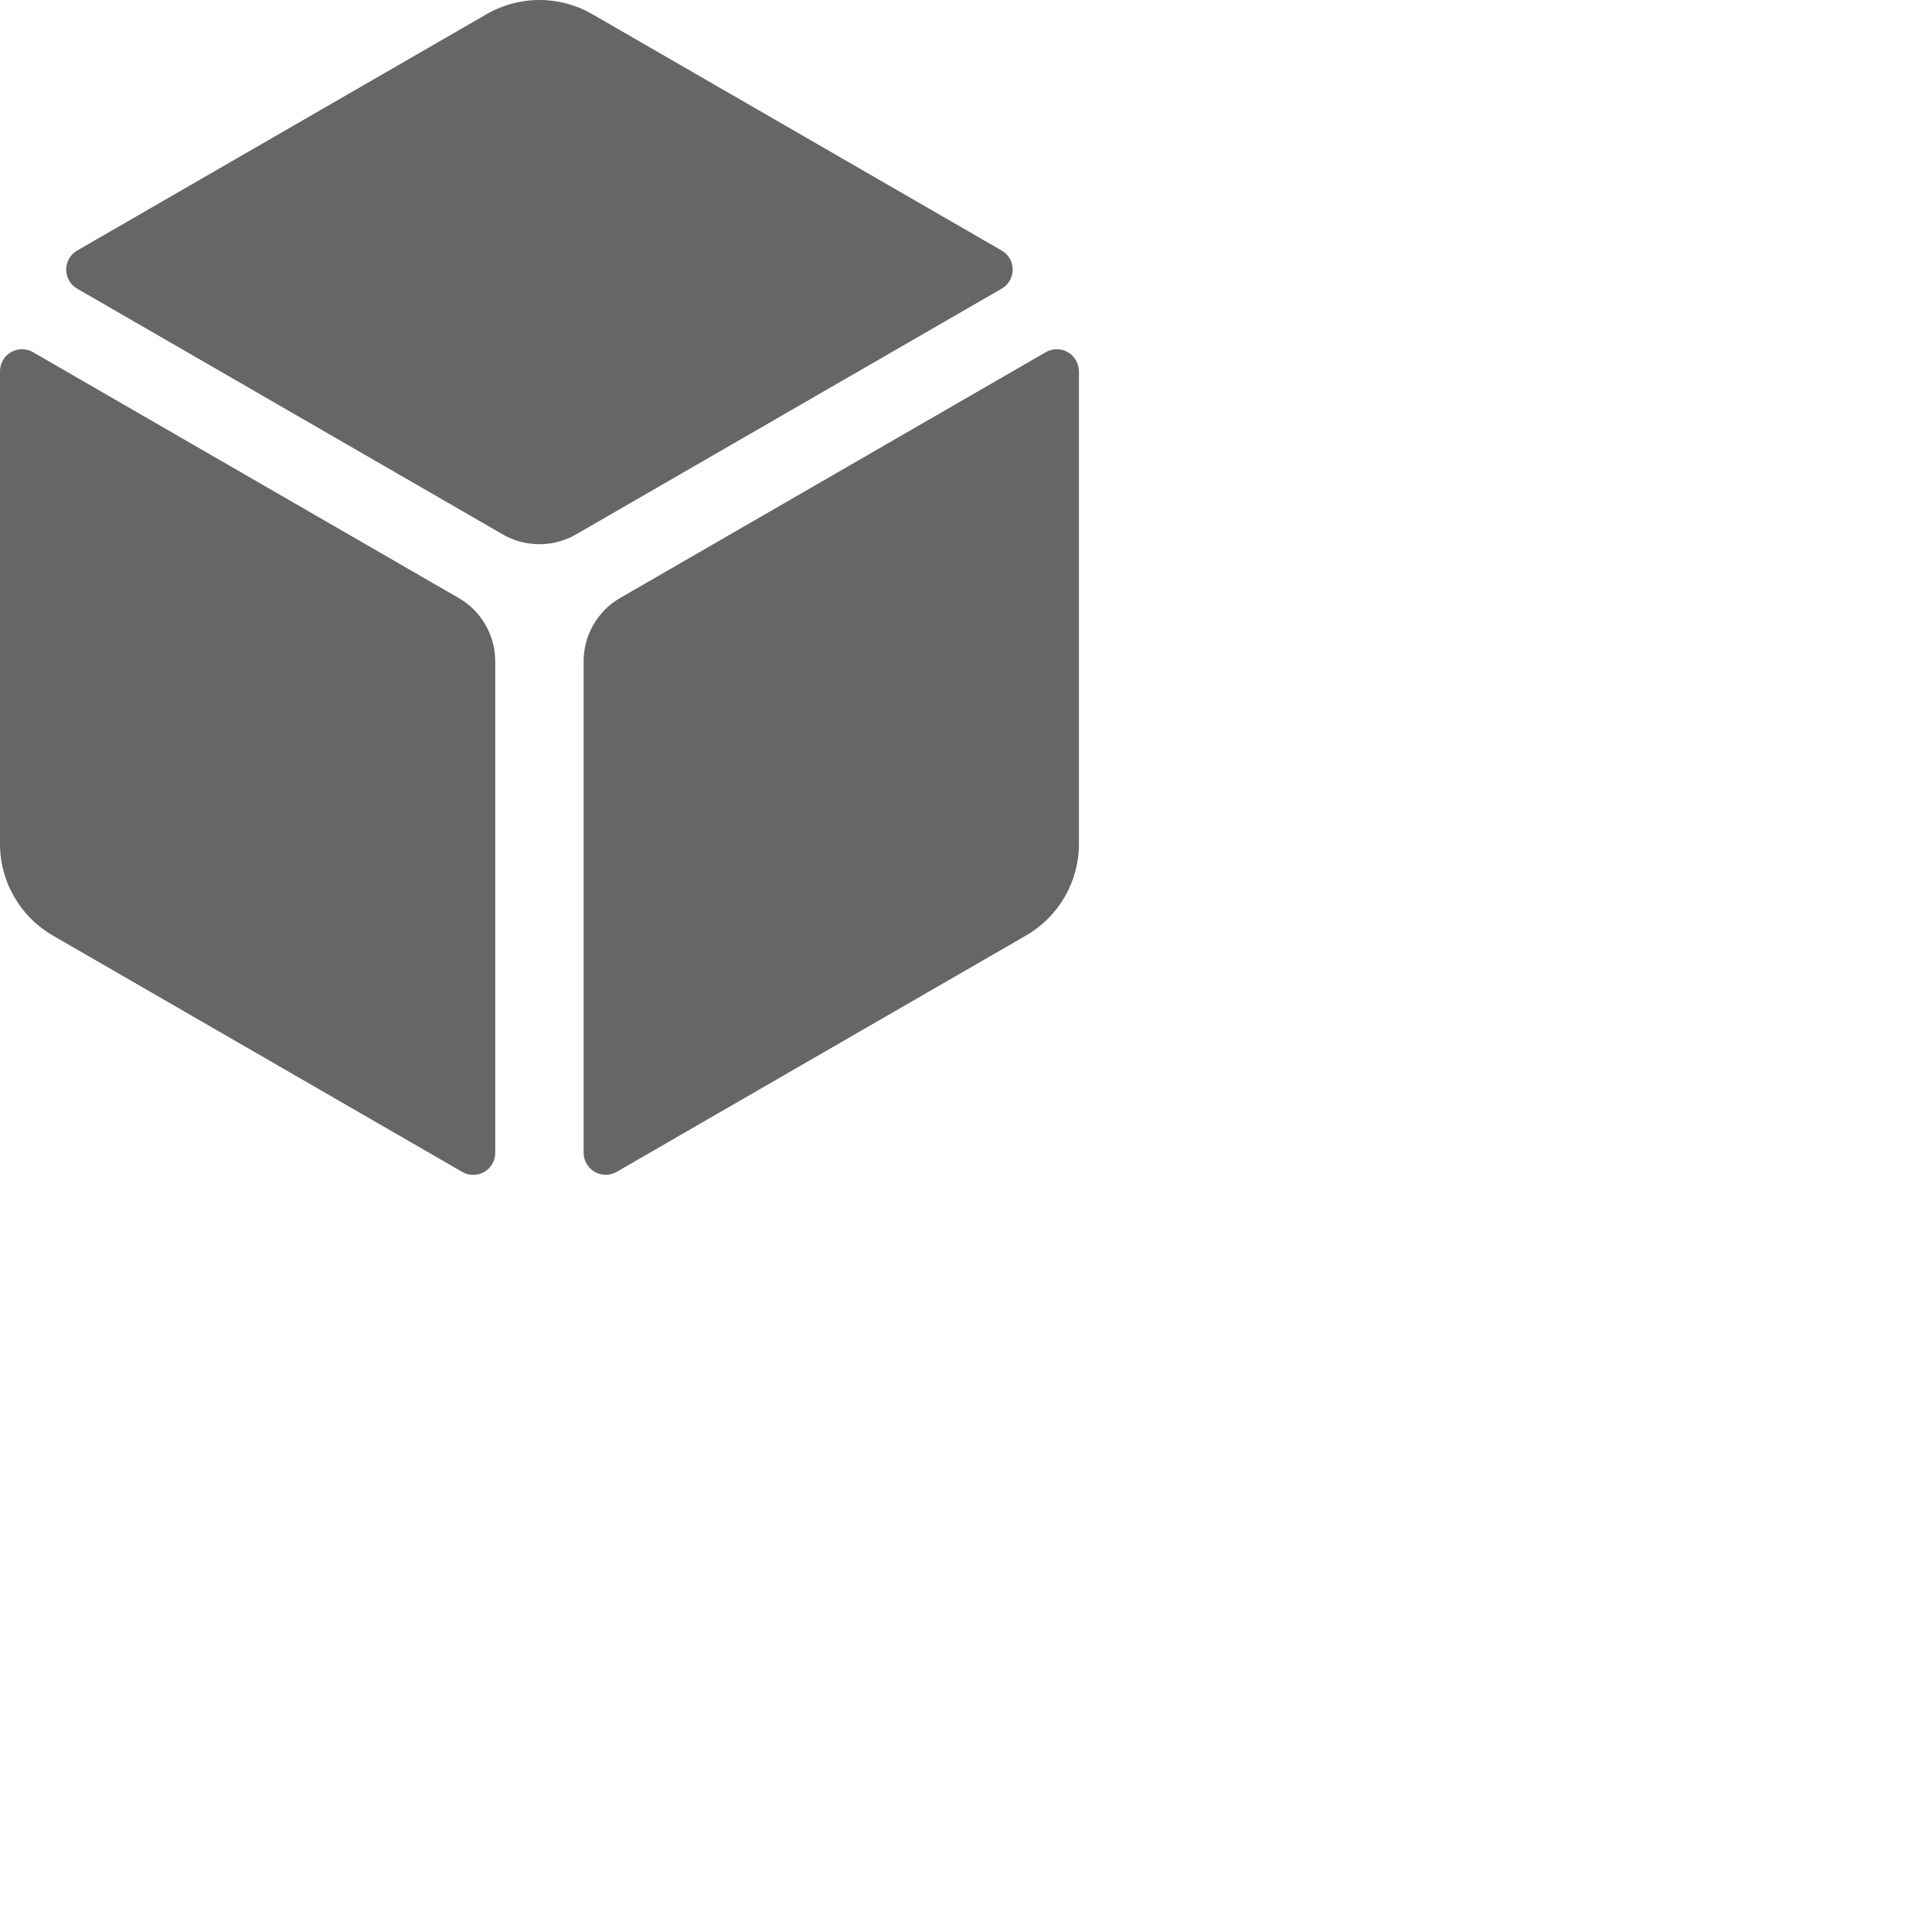
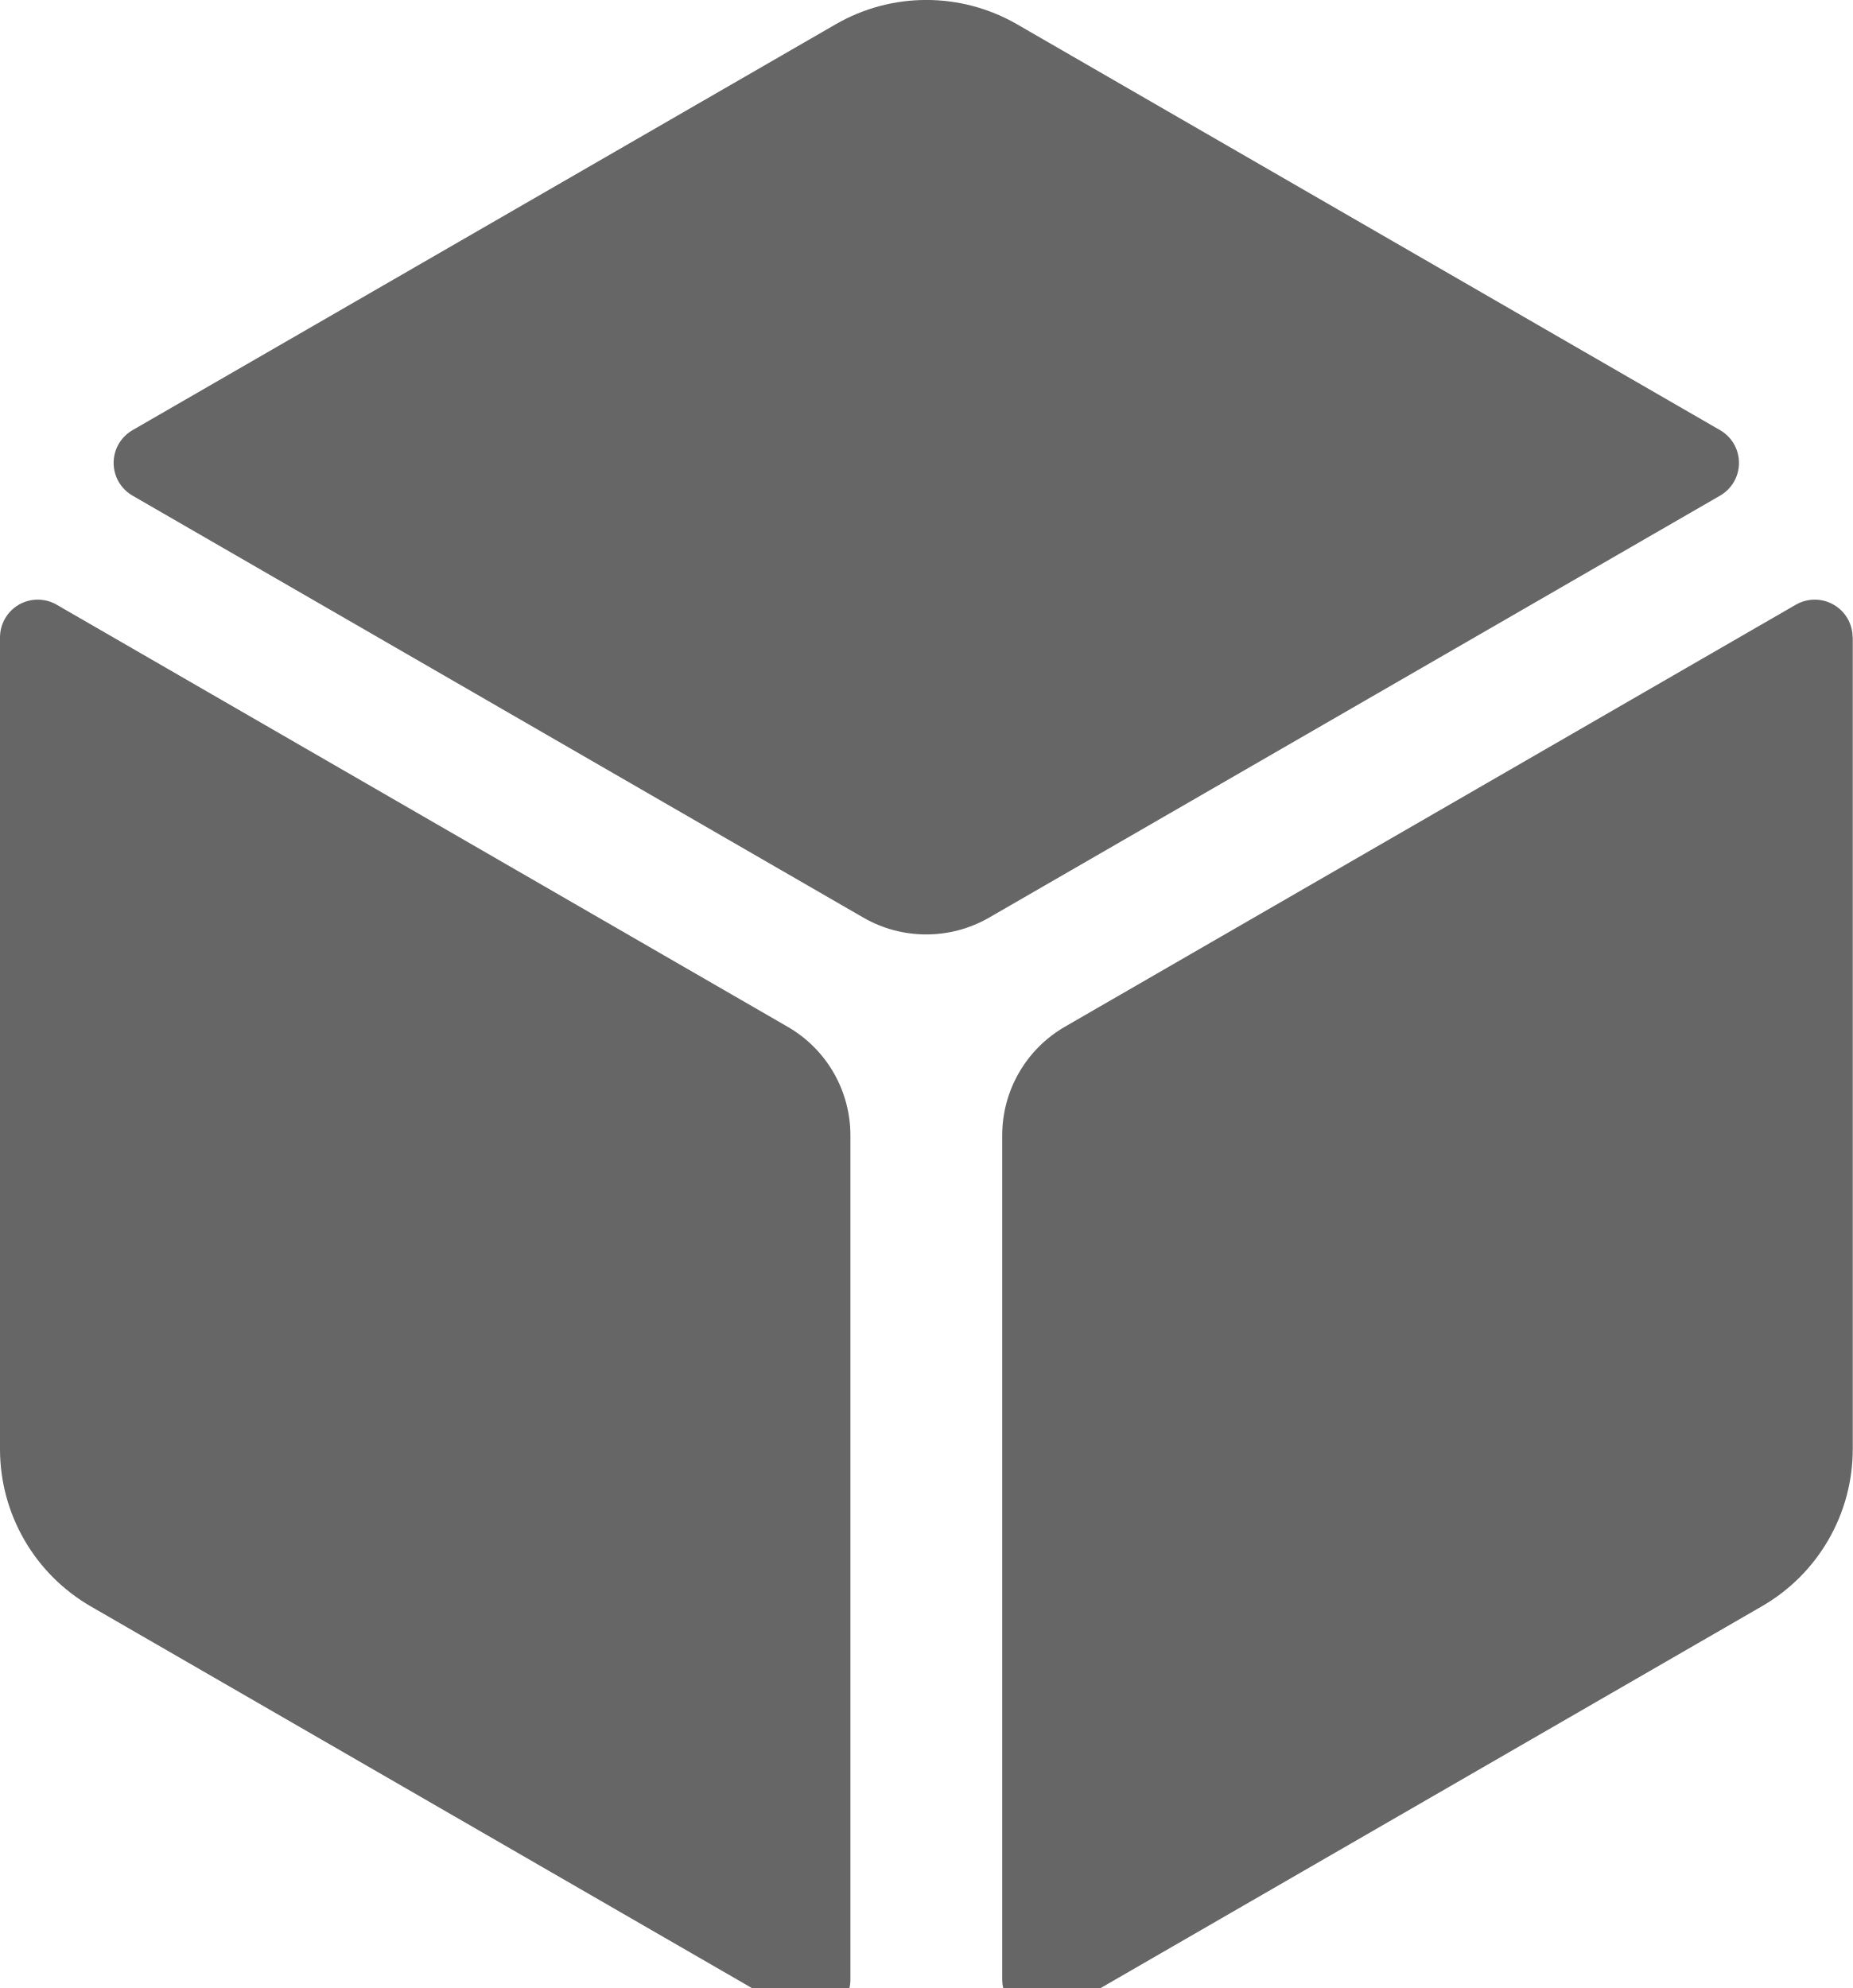
- <svg xmlns="http://www.w3.org/2000/svg" version="1.1" id="Layer_1" x="0px" y="0px" width="24px" height="24px" viewBox="0 0 24 24" enable-background="new 0 0 24 24" xml:space="preserve">
+ <svg xmlns="http://www.w3.org/2000/svg" version="1.1" id="Layer_1" xml:space="preserve">
  <g>
    <g>
      <path fill="#666666" d="M13.402,4.612c0-0.098-0.052-0.188-0.137-0.237c-0.085-0.049-0.189-0.049-0.274,0L7.704,7.428    C7.423,7.59,7.25,7.89,7.25,8.215v6.105c0,0.098,0.052,0.188,0.137,0.237c0.085,0.049,0.189,0.049,0.274,0l5.085-2.936    c0.407-0.235,0.657-0.668,0.657-1.138V4.612z" />
      <path fill="#666666" d="M0.41,4.375c-0.085-0.049-0.189-0.049-0.274,0C0.052,4.424,0,4.514,0,4.612c0,0,0,0,0,0v5.872    c0,0.469,0.25,0.903,0.657,1.138l5.085,2.936c0,0,0,0,0,0c0.085,0.049,0.189,0.049,0.274,0c0.085-0.049,0.136-0.139,0.136-0.237    V8.215c0-0.325-0.173-0.625-0.455-0.787L0.41,4.375z" />
    </g>
    <path fill="#666666" d="M12.443,3.586c0.085-0.049,0.137-0.139,0.137-0.237c0-0.098-0.052-0.188-0.137-0.237c0,0,0,0,0,0   L7.358,0.176c-0.407-0.235-0.907-0.235-1.313,0L0.959,3.112c0,0,0,0,0,0C0.874,3.161,0.822,3.251,0.822,3.349   c0,0.098,0.052,0.188,0.137,0.237l5.287,3.053c0.281,0.162,0.628,0.162,0.909,0L12.443,3.586z" />
  </g>
</svg>
